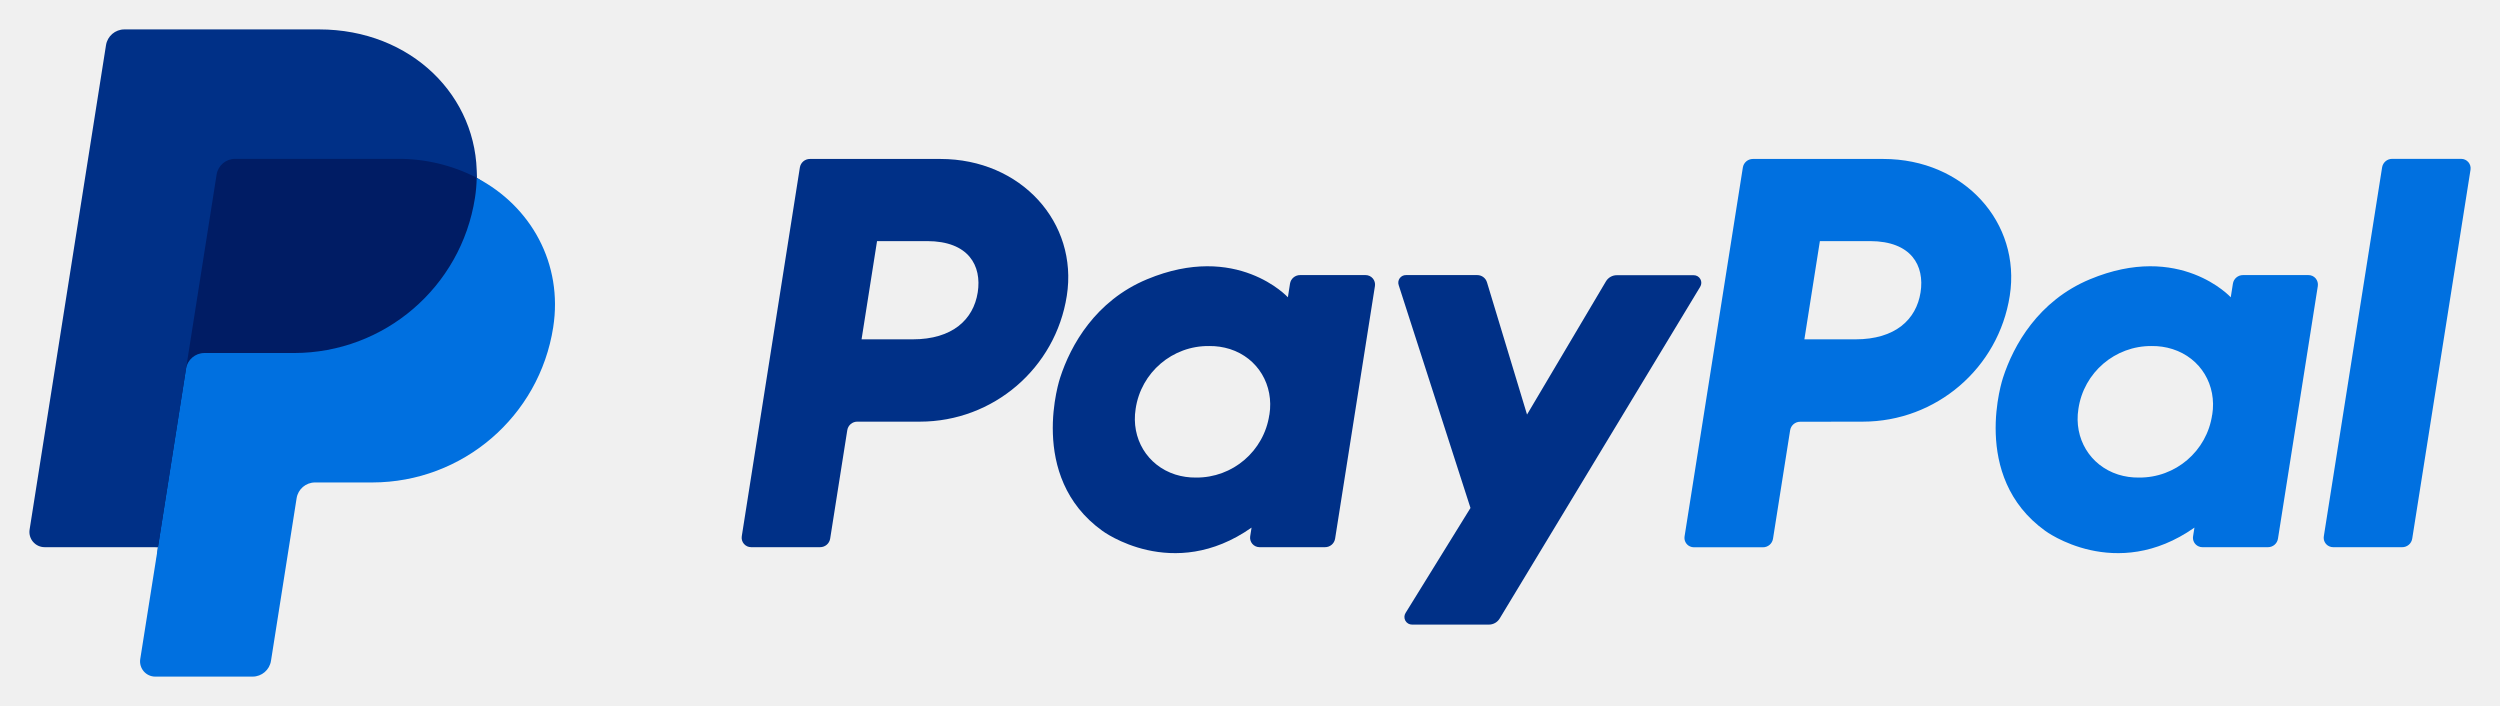
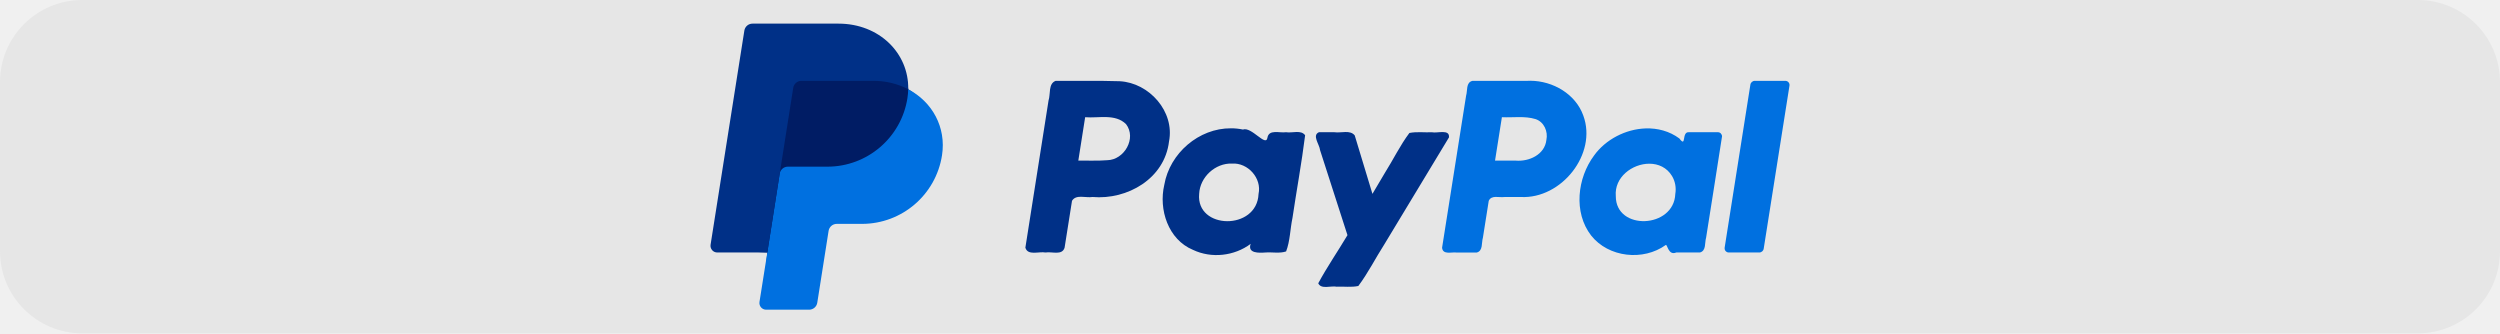
- <svg xmlns="http://www.w3.org/2000/svg" fill="none" viewBox="0 0 170 48">
-   <g clip-path="url(#a)">
-     <path fill="#003087" d="M62.56 28.672a10.111 10.111 0 0 0 9.983-8.56c.78-4.967-3.101-9.303-8.6-9.303H55.08a.689.689 0 0 0-.69.585l-3.95 25.072a.643.643 0 0 0 .634.742h4.69a.689.689 0 0 0 .688-.585l1.162-7.365a.689.689 0 0 1 .689-.586h4.257Zm3.925-8.786c-.29 1.836-1.709 3.189-4.425 3.189h-3.474l1.053-6.68h3.411c2.81.006 3.723 1.663 3.435 3.496v-.005Zm26.378-1.18H88.41a.69.69 0 0 0-.69.585l-.144.924s-3.457-3.775-9.575-1.225c-3.51 1.461-5.194 4.48-5.91 6.69 0 0-2.277 6.718 2.87 10.417 0 0 4.771 3.556 10.145-.22l-.093.589a.642.642 0 0 0 .634.742h4.451a.689.689 0 0 0 .69-.585l2.708-17.175a.643.643 0 0 0-.634-.742Zm-6.547 9.492a4.996 4.996 0 0 1-4.996 4.276 4.513 4.513 0 0 1-1.397-.205c-1.92-.616-3.015-2.462-2.7-4.462a4.996 4.996 0 0 1 5.014-4.277c.474-.005.946.065 1.398.206 1.913.614 3.001 2.46 2.686 4.462h-.005Z" />
-     <path fill="#0070E0" d="M126.672 28.672a10.115 10.115 0 0 0 9.992-8.56c.779-4.967-3.101-9.303-8.602-9.303h-8.86a.69.69 0 0 0-.689.585l-3.962 25.079a.637.637 0 0 0 .365.683.64.64 0 0 0 .269.06h4.691a.69.69 0 0 0 .689-.586l1.163-7.365a.688.688 0 0 1 .689-.586l4.255-.007Zm3.925-8.786c-.29 1.836-1.709 3.189-4.426 3.189h-3.473l1.054-6.68h3.411c2.808.006 3.723 1.663 3.434 3.496v-.005Zm26.377-1.18h-4.448a.69.69 0 0 0-.689.585l-.146.924s-3.456-3.775-9.574-1.225c-3.509 1.461-5.194 4.48-5.911 6.69 0 0-2.276 6.718 2.87 10.417 0 0 4.772 3.556 10.146-.22l-.093.589a.637.637 0 0 0 .365.683c.084.04.176.06.269.06h4.451a.686.686 0 0 0 .689-.586l2.709-17.175a.657.657 0 0 0-.148-.518.632.632 0 0 0-.49-.224Zm-6.546 9.492a4.986 4.986 0 0 1-4.996 4.276 4.513 4.513 0 0 1-1.399-.205c-1.921-.616-3.017-2.462-2.702-4.462a4.996 4.996 0 0 1 4.996-4.277c.475-.005.947.064 1.399.206 1.933.614 3.024 2.46 2.707 4.462h-.005Z" />
-     <path fill="#003087" d="m109.205 19.131-5.367 9.059-2.723-8.992a.69.69 0 0 0-.664-.492h-4.842a.516.516 0 0 0-.496.689l4.88 15.146-4.413 7.138a.517.517 0 0 0 .442.794h5.217a.858.858 0 0 0 .741-.418l13.632-22.552a.516.516 0 0 0-.446-.789h-5.215a.858.858 0 0 0-.746.417Z" />
-     <path fill="#0070E0" d="m161.982 11.387-3.962 25.079a.637.637 0 0 0 .365.683c.084.04.176.06.269.06h4.689a.688.688 0 0 0 .689-.586l3.963-25.079a.637.637 0 0 0-.146-.517.645.645 0 0 0-.488-.225h-4.69a.69.69 0 0 0-.689.585Z" />
-     <path fill="#001C64" d="M37.146 22.26c-1.006 5.735-5.685 10.07-11.825 10.07h-3.898c-.795 0-1.596.736-1.723 1.55l-1.707 10.835c-.099.617-.388.822-1.013.822h-6.27c-.634 0-.784-.212-.689-.837l.72-7.493-7.526-.389c-.633 0-.862-.345-.772-.977l5.135-32.56c.099-.617.483-.882 1.106-.882h13.023c6.269 0 10.235 4.22 10.72 9.692 3.73 2.52 5.474 5.873 4.72 10.168Z" />
-     <path fill="#0070E0" d="m12.649 25.075-1.907 12.133-1.206 7.612a1.034 1.034 0 0 0 1.016 1.19h6.622a1.27 1.27 0 0 0 1.253-1.072l1.743-11.06a1.27 1.27 0 0 1 1.253-1.071h3.898A12.46 12.46 0 0 0 37.617 22.26c.675-4.307-1.492-8.228-5.201-10.165a9.96 9.96 0 0 1-.12 1.37 12.461 12.461 0 0 1-12.295 10.54h-6.1a1.268 1.268 0 0 0-1.252 1.07Z" />
-     <path fill="#003087" d="M10.741 37.208H3.03a1.035 1.035 0 0 1-1.018-1.192L7.208 3.072A1.268 1.268 0 0 1 8.46 2H21.7c6.269 0 10.827 4.562 10.72 10.089a11.567 11.567 0 0 0-5.399-1.287H15.983a1.27 1.27 0 0 0-1.254 1.071l-2.08 13.202-1.908 12.133Z" />
+ <svg xmlns="http://www.w3.org/2000/svg" fill="none" viewBox="0 0 180 24" version="1.1" id="svg8" width="180" height="24">
+   <rect style="fill:#e6e6e6;stroke-width:15.895;stroke-linecap:round;stroke-linejoin:round" id="rect35" width="180" height="24" x="0" y="0" rx="5.916" />
+   <g clip-path="url(#a)" id="g7" transform="matrix(0.4680033,0,0,0.4680033,50.21971,0.7655801)">
+     <path id="path33" style="fill:#0070e0" d="m 162.67,10.801 a 0.69,0.69 0 0 0 -0.689,0.588 l -3.96,25.077 a 0.637,0.637 0 0 0 0.363,0.684 c 0.084,0.04 0.178,0.058 0.271,0.058 h 4.687 a 0.688,0.688 0 0 0 0.689,-0.588 l 3.965,-25.077 a 0.637,0.637 0 0 0 -0.146,-0.517 0.645,0.645 0 0 0 -0.488,-0.225 z m -34.526,-0.013 c -0.23,-0.001 -0.46,0.004 -0.689,0.021 h -8.255 c -1.003,0.26 -0.712,1.494 -0.956,2.287 l -3.693,23.379 c 0.119,1.145 1.47,0.626 2.258,0.743 h 3.067 c 1.003,-0.26 0.713,-1.498 0.956,-2.291 l 0.897,-5.663 c 0.417,-0.945 1.59,-0.471 2.412,-0.588 l 2.529,-0.004 c 6.239,0.321 11.777,-6.622 9.611,-12.516 -1.187,-3.34 -4.686,-5.346 -8.138,-5.367 z m -1.786,5.592 c 0.869,-0.001 1.731,0.049 2.567,0.305 1.324,0.43 1.944,1.919 1.673,3.201 -0.242,2.271 -2.676,3.37 -4.733,3.188 h -3.168 c 0.351,-2.227 0.705,-4.451 1.056,-6.677 0.862,0.041 1.735,-0.015 2.604,-0.017 z m 19.502,1.74 c -3.059,0.104 -6.144,1.69 -7.921,4.161 -2.586,3.464 -3.205,8.756 -0.463,12.307 2.677,3.397 8.026,3.972 11.493,1.461 0.261,-0.092 0.379,1.667 1.607,1.16 h 3.639 c 1.003,-0.259 0.712,-1.498 0.956,-2.291 0.812,-5.194 1.655,-10.383 2.45,-15.579 -0.006,-0.329 -0.278,-0.644 -0.647,-0.634 h -4.449 c -1.179,-0.102 -0.336,2.478 -1.469,0.96 -1.534,-1.135 -3.36,-1.606 -5.196,-1.544 z m 0.58,5.429 c 1.37,0.002 2.69,0.575 3.485,1.895 0.494,0.815 0.669,1.825 0.505,2.754 -0.2,5.328 -9.164,5.711 -9.152,0.351 -0.262,-2.926 2.547,-5.004 5.162,-5 z" />
+     <path id="path16" style="fill:#003087" d="m 55.082,10.809 c -1.135,0.448 -0.744,2.012 -1.076,3.02 -1.188,7.546 -2.376,15.091 -3.564,22.637 0.381,1.273 2.06,0.554 3.1,0.743 0.988,-0.173 2.542,0.501 2.932,-0.732 0.381,-2.406 0.761,-4.812 1.142,-7.218 0.627,-1.044 2.106,-0.418 3.155,-0.588 5.351,0.461 11.098,-2.808 11.773,-8.559 0.89,-4.588 -3.046,-9.012 -7.59,-9.252 -3.286,-0.108 -6.582,-0.023 -9.871,-0.05 z m 4.557,5.588 c 2.103,0.172 4.619,-0.574 6.289,1.061 1.662,2.163 -0.263,5.521 -2.911,5.554 -1.472,0.118 -2.953,0.039 -4.43,0.062 0.351,-2.226 0.701,-4.452 1.052,-6.677 z m 22.44,1.707 c -4.946,-0.035 -9.422,3.834 -10.263,8.682 -0.898,3.817 0.594,8.433 4.414,10.019 2.844,1.352 6.36,0.957 8.875,-0.927 -0.528,1.488 1.286,1.405 2.283,1.331 1.051,-0.078 2.162,0.176 3.167,-0.165 0.621,-1.616 0.617,-3.447 0.98,-5.152 0.629,-4.241 1.416,-8.474 1.946,-12.719 -0.638,-0.878 -1.978,-0.302 -2.939,-0.468 -0.984,0.155 -2.646,-0.507 -2.866,0.871 -0.228,1.437 -2.448,-1.772 -3.77,-1.282 -0.6,-0.13 -1.213,-0.192 -1.827,-0.19 z m 0.159,5.425 c 2.449,-0.16 4.606,2.269 4.077,4.67 -0.23,5.677 -9.653,5.513 -9.136,-0.019 0.122,-2.566 2.481,-4.751 5.059,-4.651 z m 13.371,-4.824 c -1.113,0.479 0.091,1.879 0.171,2.76 1.405,4.359 2.81,8.719 4.215,13.078 -1.477,2.479 -3.132,4.877 -4.496,7.407 0.468,0.979 1.923,0.338 2.844,0.522 1.105,-0.054 2.24,0.12 3.322,-0.11 1.501,-1.995 2.637,-4.28 3.993,-6.391 3.318,-5.49 6.636,-10.979 9.953,-16.469 0.132,-1.324 -1.767,-0.606 -2.623,-0.789 -1.153,0.055 -2.335,-0.121 -3.466,0.109 -1.442,1.918 -2.503,4.137 -3.793,6.175 -0.631,1.065 -1.261,2.129 -1.892,3.194 -0.908,-2.998 -1.817,-5.996 -2.725,-8.993 -0.719,-0.898 -2.094,-0.334 -3.13,-0.492 -0.792,0 -1.583,0 -2.375,0 z" />
+     <g id="g8">
+       <path fill="#001c64" d="M 37.146,22.26 C 36.14,27.995 31.461,32.33 25.321,32.33 h -3.898 c -0.795,0 -1.596,0.736 -1.723,1.55 l -1.707,10.835 c -0.099,0.617 -0.388,0.822 -1.013,0.822 h -6.27 c -0.634,0 -0.784,-0.212 -0.689,-0.837 l 0.72,-7.493 -7.526,-0.389 c -0.633,0 -0.862,-0.345 -0.772,-0.977 L 7.578,3.281 C 7.677,2.664 8.061,2.399 8.684,2.399 h 13.023 c 6.269,0 10.235,4.22 10.72,9.692 3.73,2.52 5.474,5.873 4.72,10.168 z" id="path5" />
+       <path fill="#0070e0" d="M 12.649,25.075 10.742,37.208 9.536,44.82 a 1.034,1.034 0 0 0 1.016,1.19 h 6.622 a 1.27,1.27 0 0 0 1.253,-1.072 l 1.743,-11.06 a 1.27,1.27 0 0 1 1.253,-1.071 h 3.898 A 12.46,12.46 0 0 0 37.617,22.26 c 0.675,-4.307 -1.492,-8.228 -5.201,-10.165 a 9.96,9.96 0 0 1 -0.12,1.37 12.461,12.461 0 0 1 -12.295,10.54 h -6.1 a 1.268,1.268 0 0 0 -1.252,1.07 z" id="path6" />
+       <path fill="#003087" d="M 10.741,37.208 H 3.03 A 1.035,1.035 0 0 1 2.012,36.016 L 7.208,3.072 A 1.268,1.268 0 0 1 8.46,2 H 21.7 c 6.269,0 10.827,4.562 10.72,10.089 A 11.567,11.567 0 0 0 27.021,10.802 H 15.983 a 1.27,1.27 0 0 0 -1.254,1.071 l -2.08,13.202 z" id="path7" />
+     </g>
  </g>
-   <defs>
+   <defs id="defs8">
    <clipPath id="a">
-       <path fill="#fff" d="M0 0h166v44.01H0z" transform="translate(2 2)" />
+       <path fill="#ffffff" d="M 0,0 H 166 V 44.01 H 0 Z" transform="translate(2,2)" id="path8" />
    </clipPath>
  </defs>
</svg>
